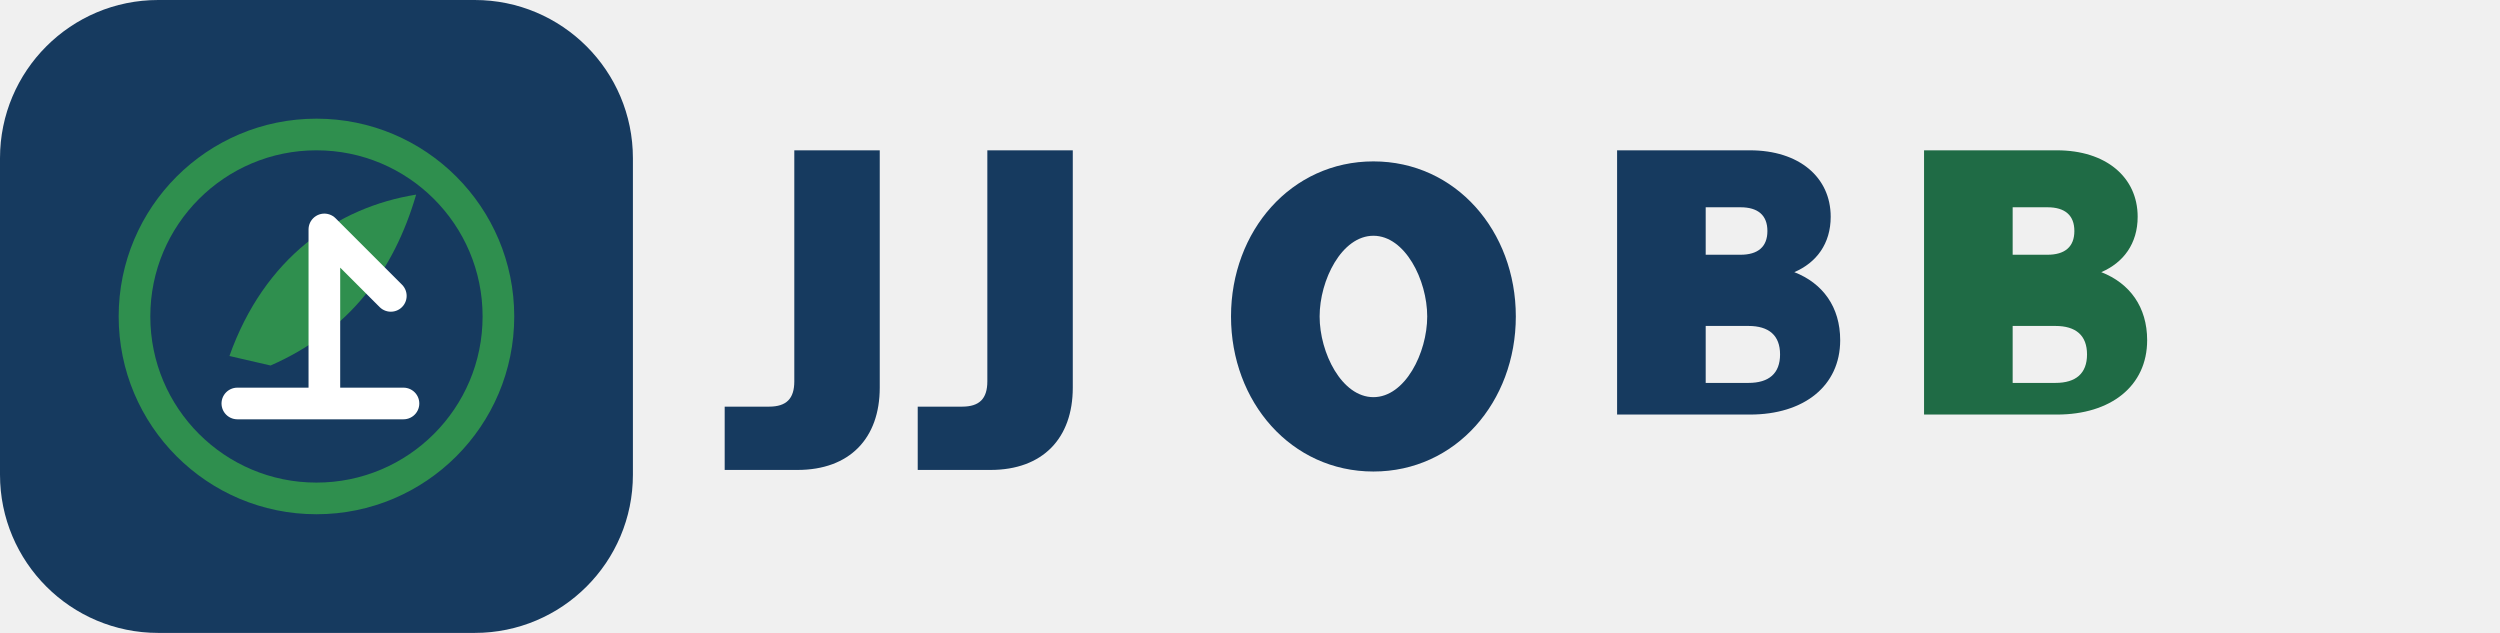
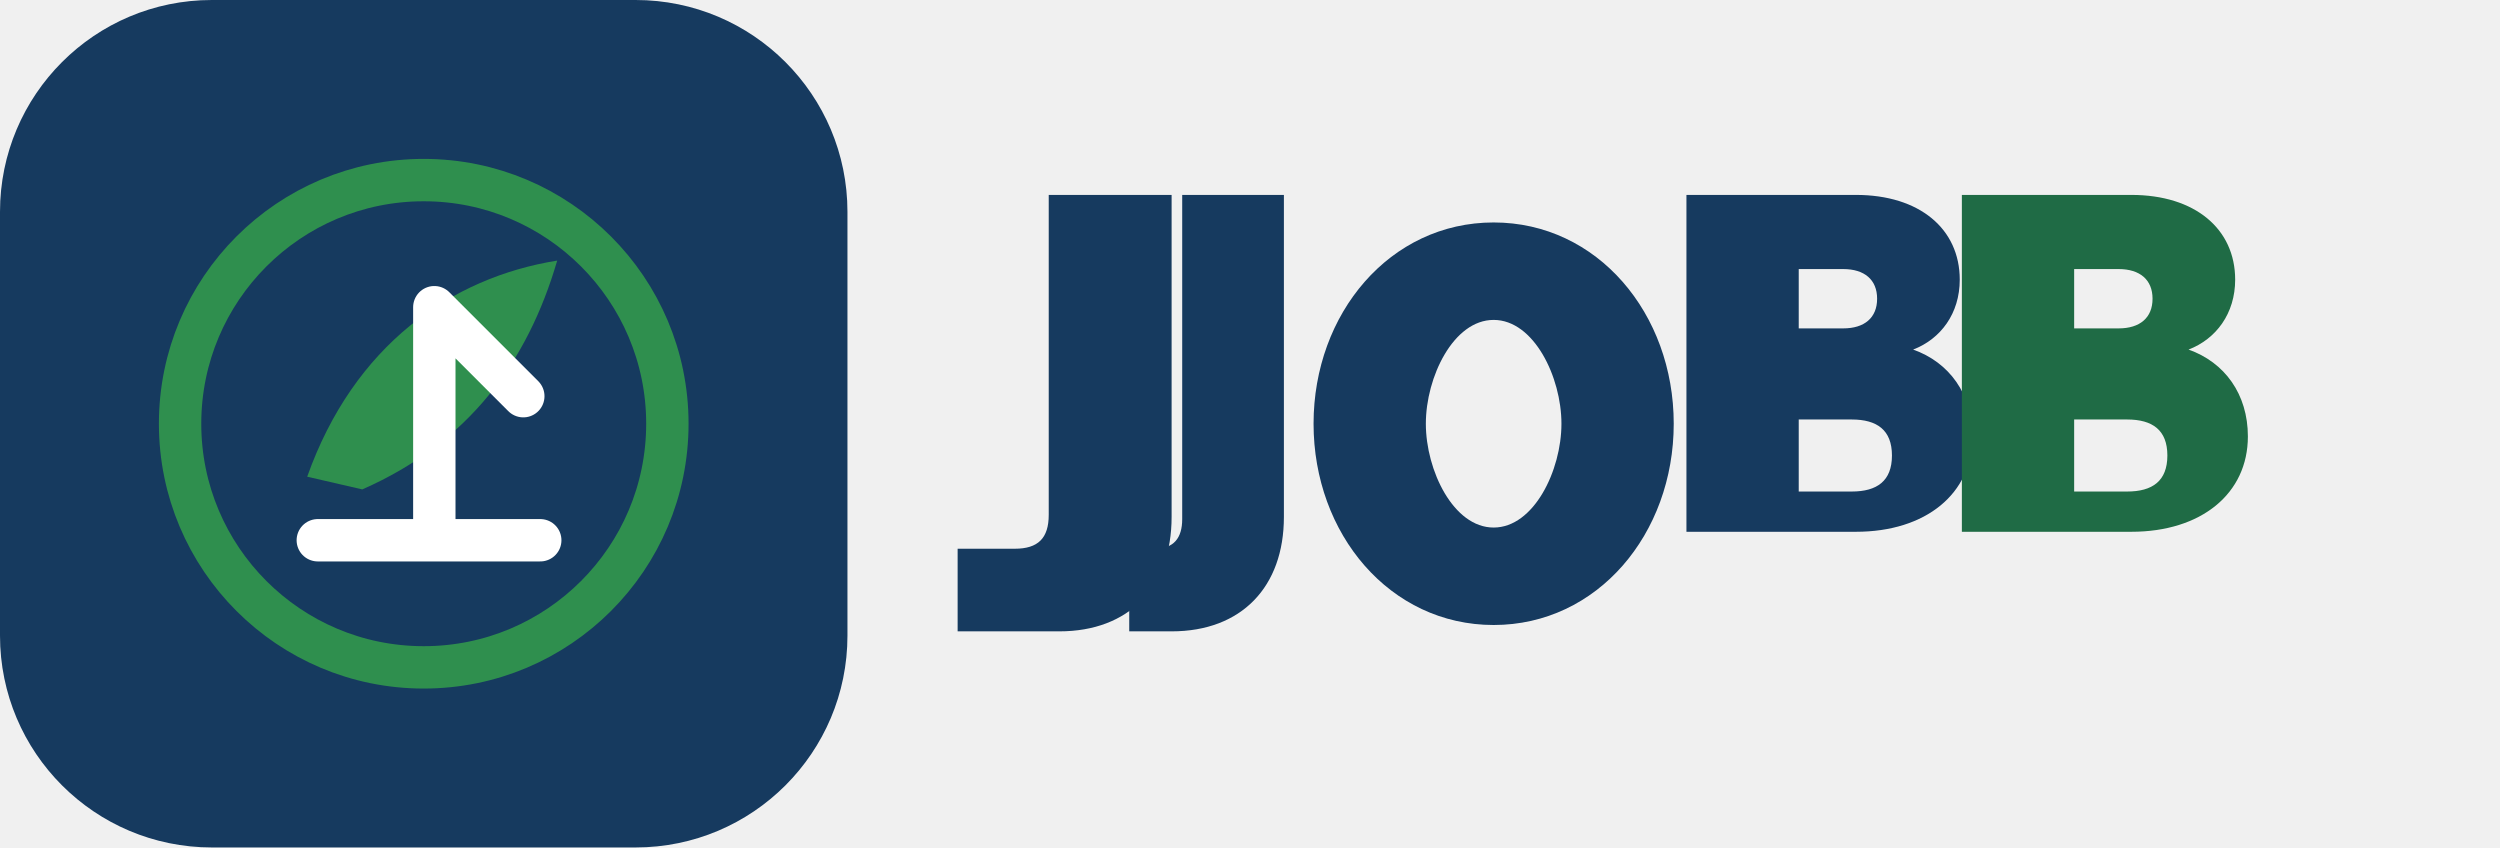
- <svg xmlns="http://www.w3.org/2000/svg" viewBox="0 0 158 40" role="img" aria-labelledby="jjobbColorLogoTitle jjobbColorLogoDesc">
+ <svg xmlns="http://www.w3.org/2000/svg" viewBox="0 0 118 40" role="img" aria-labelledby="jjobbColorLogoTitle jjobbColorLogoDesc">
  <rect x="0" y="0" width="40" height="40" rx="10" fill="#163a5f" />
  <circle cx="20" cy="20" r="11.5" fill="none" stroke="#2f8f4e" stroke-width="2" />
  <path d="M14.5 22.5c2.2-6.2 6.8-9.4 11.8-10.2-1.4 4.8-4.2 8.6-9.2 10.8z" fill="#2f8f4e" />
  <path d="M15 25.5h10.5M20.5 25.5V14.5l4.2 4.2" fill="none" stroke="#ffffff" stroke-width="2" stroke-linecap="round" stroke-linejoin="round" />
  <g fill="#163a5f">
-     <path d="M50 9.5h5.6v15c0 3.2-1.9 5.2-5.2 5.2H45.8v-4h2.8c1.1 0 1.6-.5 1.6-1.6V9.5z" />
-     <path d="M62.2 9.5h5.6v15c0 3.2-1.9 5.2-5.2 5.2h-4.6v-4h2.8c1.1 0 1.6-.5 1.6-1.6V9.5z" />
-     <path d="M77.8 20c0-5.4 3.8-9.8 9-9.8s9 4.4 9 9.8-3.8 9.8-9 9.8-9-4.4-9-9.8zm5.6 0c0 2.3 1.4 5.1 3.4 5.1s3.4-2.8 3.4-5.1-1.4-5.1-3.4-5.1-3.4 2.8-3.4 5.1z" />
-     <path d="M102.2 9.5h8.4c3.1 0 5.1 1.7 5.1 4.2 0 1.7-.9 2.9-2.3 3.5 1.8.7 2.9 2.2 2.9 4.3 0 2.9-2.3 4.7-5.7 4.7h-8.4V9.5zm5.6 6.6h2.2c1.1 0 1.7-.5 1.7-1.5s-.6-1.5-1.7-1.5h-2.2v3zm0 8.1h2.7c1.3 0 2-.6 2-1.8s-.7-1.8-2-1.8h-2.7v3.6z" />
-     <path fill="#1f6b45" d="M121.6 9.5h8.4c3.1 0 5.1 1.7 5.1 4.2 0 1.7-.9 2.9-2.3 3.5 1.8.7 2.9 2.2 2.9 4.3 0 2.9-2.3 4.7-5.7 4.7h-8.4V9.5zm5.6 6.6h2.2c1.1 0 1.7-.5 1.7-1.5s-.6-1.5-1.7-1.5h-2.2v3zm0 8.1h2.7c1.3 0 2-.6 2-1.8s-.7-1.8-2-1.8h-2.7v3.6z" />
+     <path d="M49.5 9.2h5.8v15.2c0 3.3-2 5.4-5.3 5.4H45.2v-3.9h2.7c1.1 0 1.6-.5 1.6-1.6V9.2z" />
+     <path d="M54.8 9.2h5.8v15.2c0 3.3-2 5.4-5.3 5.4h-2v-3.9h1.2c0.9 0 1.3-.5 1.3-1.4V9.2z" />
+     <path d="M62 20c0-5.2 3.6-9.5 8.5-9.5S79 14.8 79 20s-3.6 9.5-8.5 9.5S62 25.2 62 20zm5.3 0c0 2.2 1.3 4.9 3.2 4.9s3.2-2.7 3.2-4.9-1.3-4.9-3.2-4.9-3.2 2.7-3.2 4.9z" />
+     <path d="M79.6 9.2h8c3 0 4.9 1.6 4.9 4 0 1.6-.9 2.8-2.2 3.3 1.7.6 2.8 2.1 2.8 4.1 0 2.7-2.2 4.5-5.5 4.5h-8V9.2zm5.3 6.3h2.1c1 0 1.6-.5 1.6-1.4s-.6-1.4-1.6-1.4h-2.1v2.8zm0 7.7h2.5c1.2 0 1.9-.5 1.9-1.7s-.7-1.7-1.9-1.7h-2.5v3.4z" />
+     <path fill="#1f6b45" d="M92.6 9.2h8c3 0 4.9 1.6 4.9 4 0 1.6-.9 2.8-2.2 3.3 1.7.6 2.8 2.1 2.8 4.1 0 2.7-2.2 4.5-5.5 4.5h-8V9.2zm5.3 6.3h2.1c1 0 1.6-.5 1.6-1.4s-.6-1.4-1.6-1.4h-2.1v2.8zm0 7.7h2.5c1.2 0 1.9-.5 1.9-1.7s-.7-1.7-1.9-1.7h-2.5v3.4z" />
  </g>
</svg>
